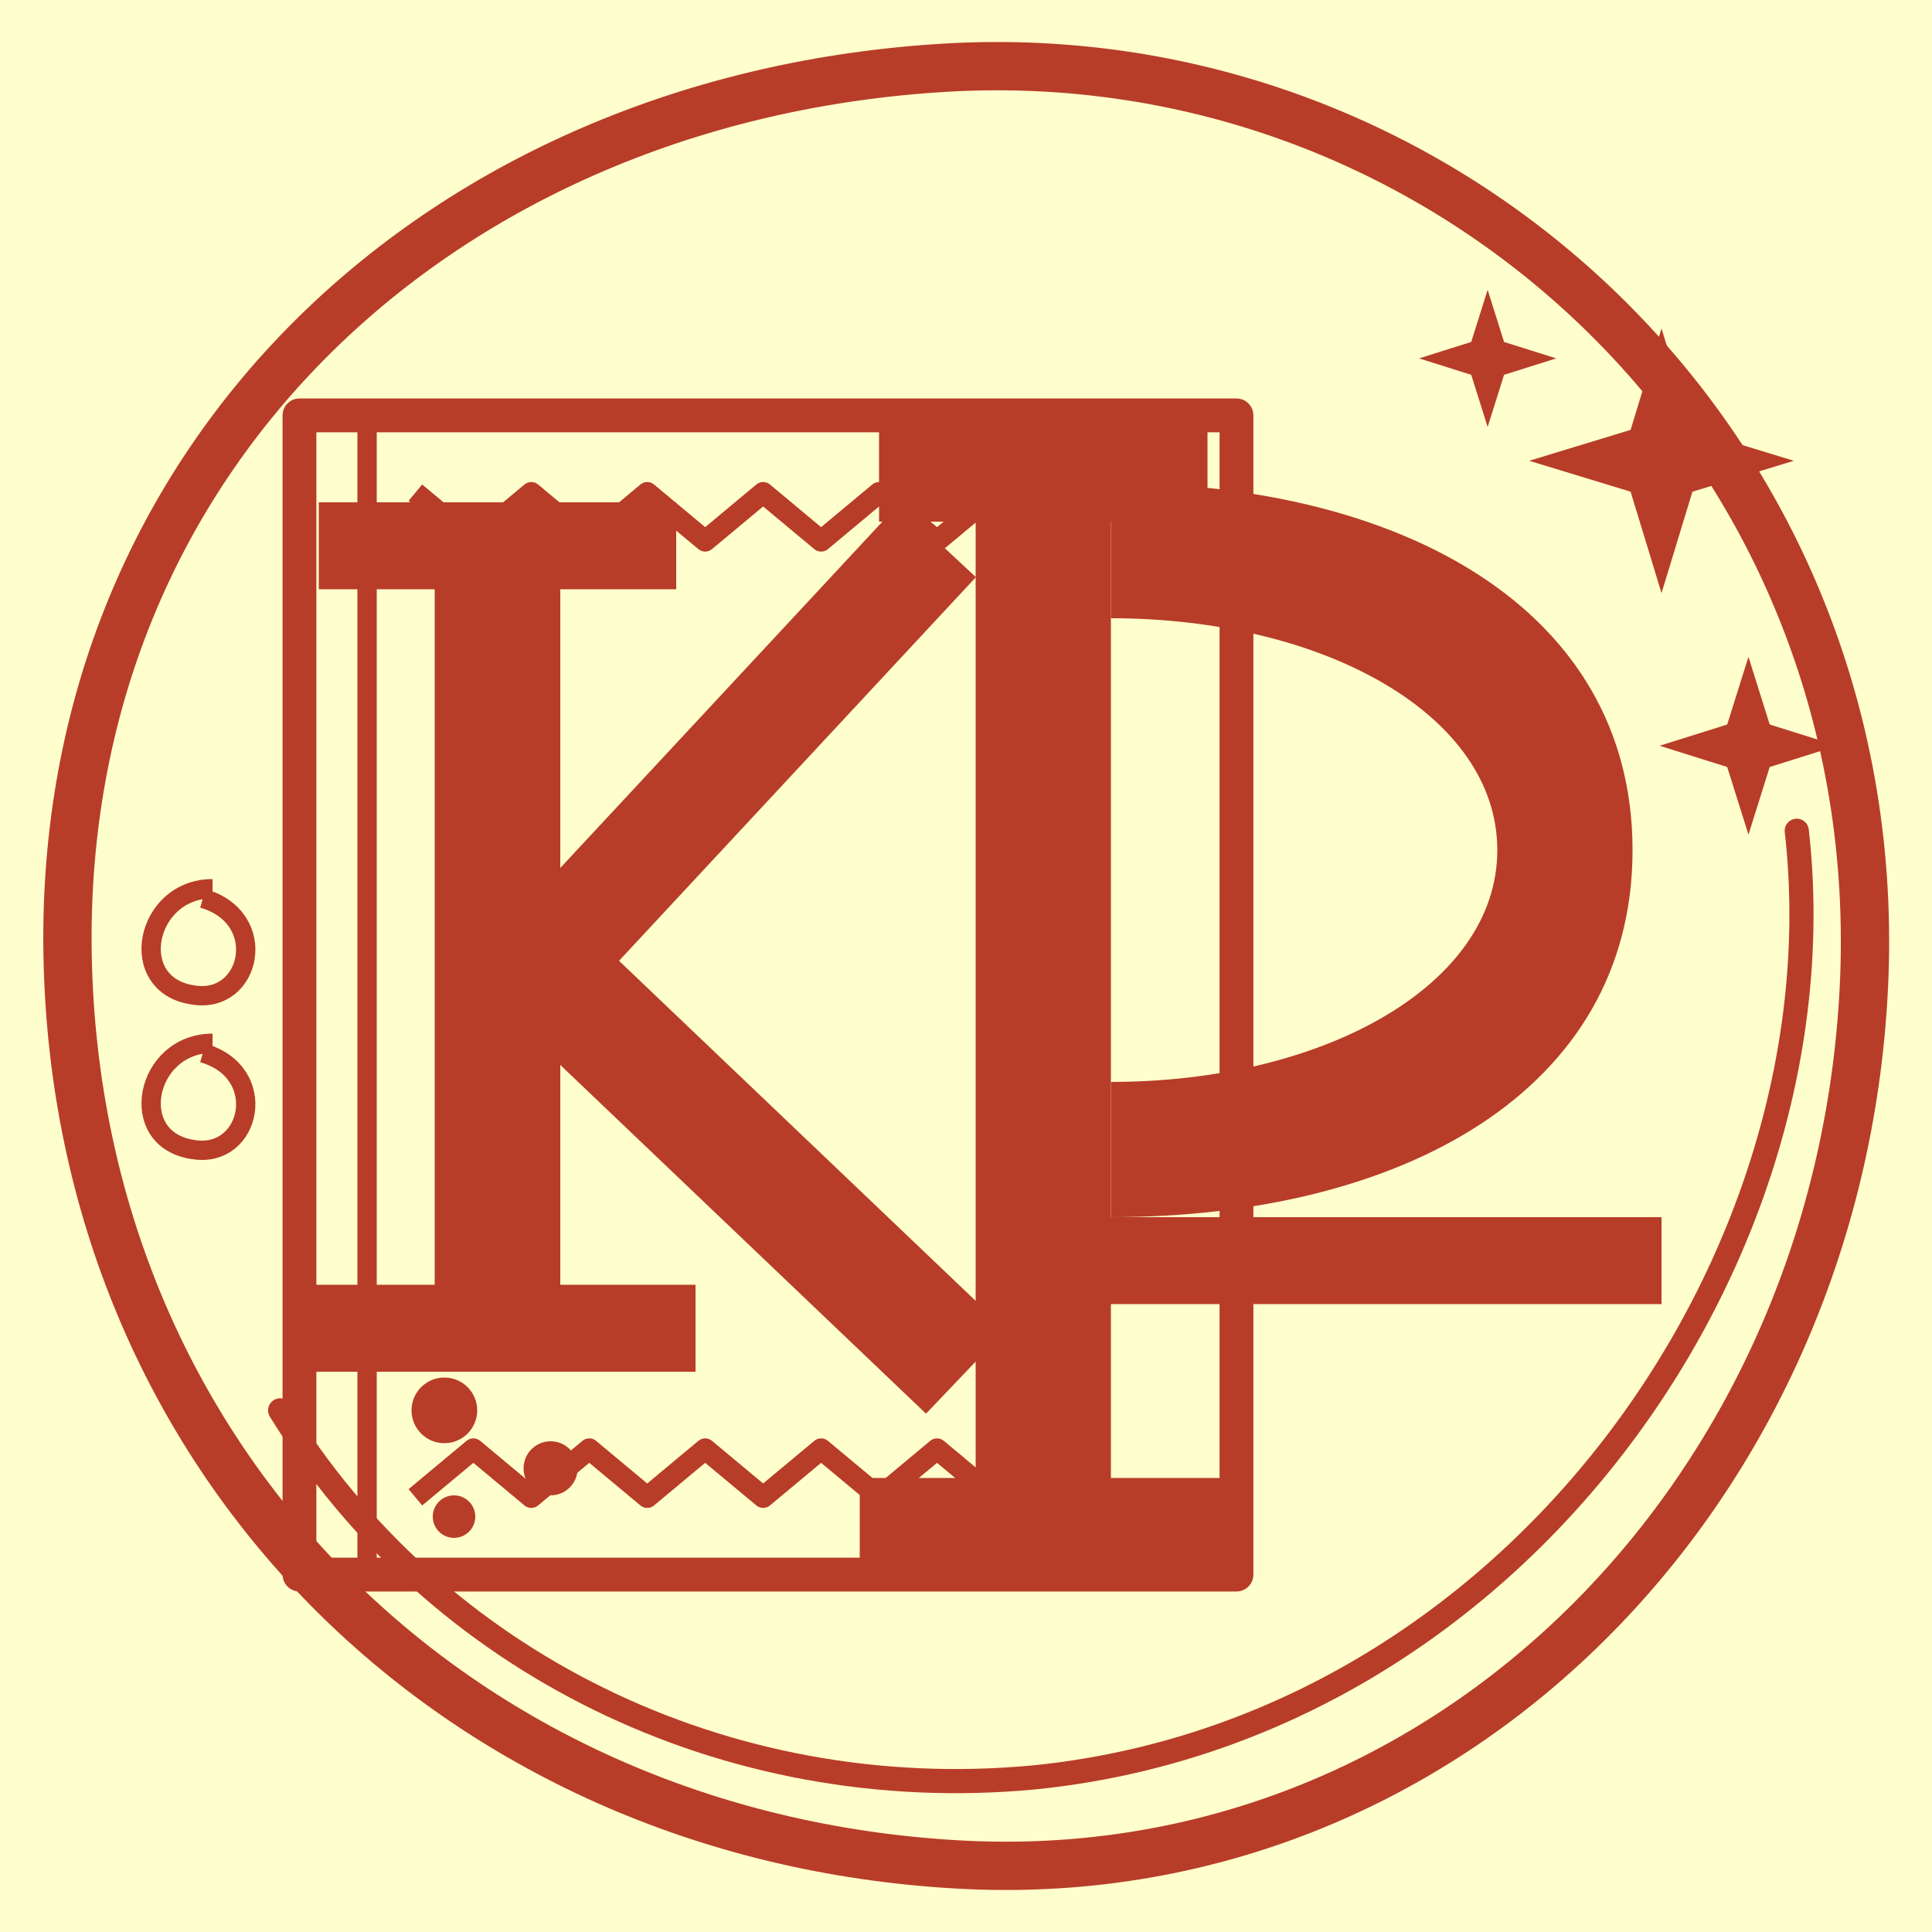
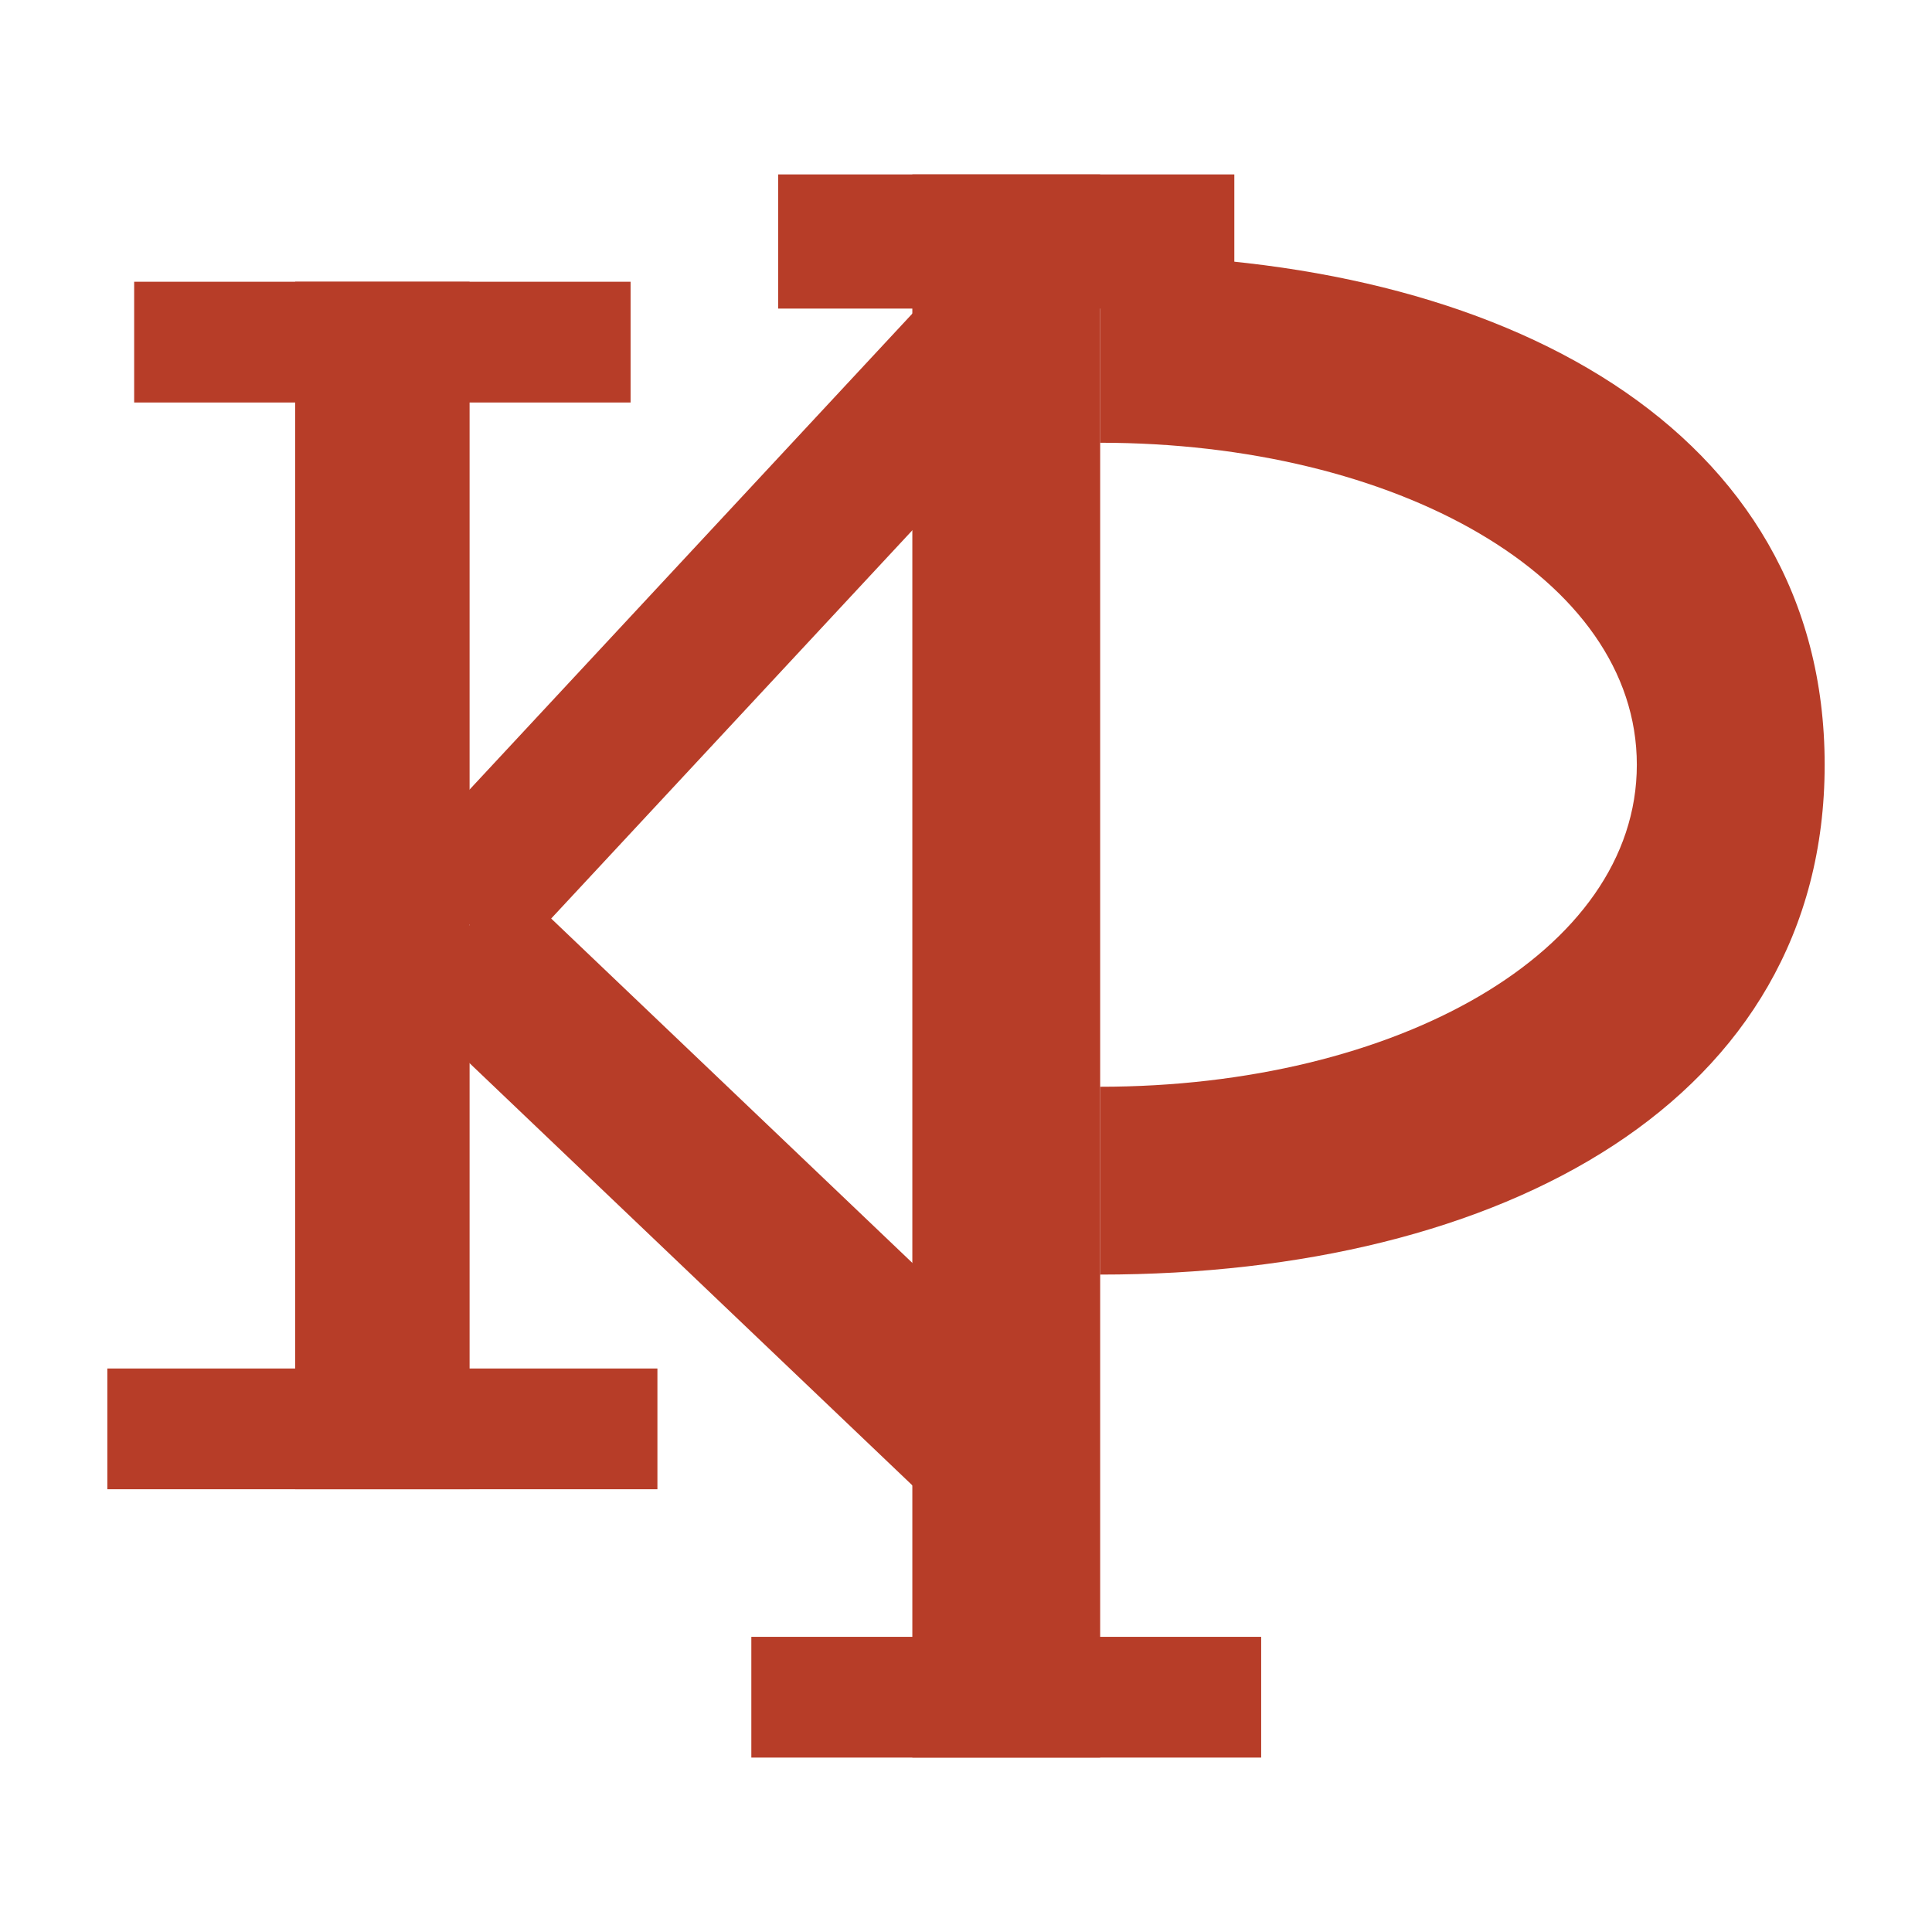
- <svg xmlns="http://www.w3.org/2000/svg" viewBox="0 0 200 200">
-   <rect width="200" height="200" fill="#FFFECD" />
-   <g color="#B73D28">
-     <g class="kp-frame" fill="none" stroke="currentColor" stroke-linejoin="round">
-       <path d="M98 7 C150 4 195 46 193 101 C191 154 150 196 99 193 C47 190 8 151 7 99 C6 47 46 10 98 7 Z" stroke-width="5" />
-       <path d="M186 86 C191 130 157 179 107 184 C75 187 45 172 29 146" stroke-width="2.5" stroke-linecap="round" />
-       <path d="M31 43 H128 V163 H31 Z" stroke-width="3.5" />
-       <path d="M38 43 V163" stroke-width="2" />
-       <path d="M43 51 l6 5 l6 -5 l6 5 l6 -5 l6 5 l6 -5 l6 5 l6 -5 l6 5 l6 -5 l6 5 l6 -5" stroke-width="2.2" />
-       <path d="M43 155 l6 -5 l6 5 l6 -5 l6 5 l6 -5 l6 5 l6 -5 l6 5 l6 -5 l6 5 l6 -5 l6 5" stroke-width="2.2" />
-       <path d="M22 92 c-7 0 -9 10 -2 11 c6 1 8 -8 1 -10" stroke-width="2" />
-       <path d="M22 108 c-7 0 -9 10 -2 11 c6 1 8 -8 1 -10" stroke-width="2" />
-     </g>
-     <g class="kp-frame" fill="currentColor">
-       <circle cx="46" cy="146" r="3.4" />
-       <circle cx="57" cy="152" r="2.8" />
-       <circle cx="47" cy="157" r="2.2" />
-     </g>
-     <g class="kp-letters">
-       <g fill="currentColor">
-         <path d="M33 52 H70 V61 H33 Z" />
-         <path d="M45 52 H58 V142 H45 Z" />
-         <path d="M31 133 H72 V142 H31 Z" />
-       </g>
-       <g fill="none" stroke="currentColor" stroke-linecap="butt">
-         <path d="M57 99 L97 56" stroke-width="11" />
-         <path d="M57 101 L100 142" stroke-width="12" />
-       </g>
-       <g fill="currentColor">
-         <path d="M91 44 H125 V54 H91 Z" />
-         <path d="M101 44 H115 V162 H101 Z" />
-         <path d="M89 153 H127 V162 H89 Z" />
-         <path d="M115 50                C145 50 169 63 169 88                C169 113 145 126 115 126                L115 112                C137 112 155 102 155 88                C155 74 137 64 115 64                Z" />
-         <path d="M106 126 H172 V135 H106 Z" />
-       </g>
-     </g>
-     <g class="kp-frame" fill="currentColor">
-       <path d="M172 34 l3.2 10.5 l10.5 3.2 l-10.5 3.2 l-3.2 10.5 l-3.2 -10.5 l-10.5 -3.2 l10.5 -3.2 Z" />
-       <path d="M181 68 l2.2 7 l7 2.2 l-7 2.2 l-2.2 7 l-2.2 -7 l-7 -2.2 l7 -2.2 Z" />
-       <path d="M154 30 l1.7 5.4 l5.4 1.7 l-5.4 1.7 l-1.7 5.4 l-1.7 -5.4 l-5.4 -1.7 l5.4 -1.7 Z" />
-     </g>
+ <svg xmlns="http://www.w3.org/2000/svg" viewBox="23 31 144 144">
+   <g fill="#B73D28">
+     <path d="M33 52 H70 V61 H33 Z" />
+     <path d="M45 52 H58 V142 H45 Z" />
+     <path d="M31 133 H72 V142 H31 Z" />
+   </g>
+   <g fill="none" stroke="#B73D28" stroke-linecap="butt">
+     <path d="M57 99 L97 56" stroke-width="11" />
+     <path d="M57 101 L100 142" stroke-width="12" />
+   </g>
+   <g fill="#B73D28" transform="translate(-10,0)">
+     <path d="M91 44 H125 V54 H91 Z" />
+     <path d="M101 44 H115 V162 H101 Z" />
+     <path d="M89 153 H127 V162 H89 Z" />
+     <path d="M115 50              C145 50 169 63 169 88              C169 113 145 126 115 126              L115 112              C137 112 155 102 155 88              C155 74 137 64 115 64              Z" />
  </g>
</svg>
